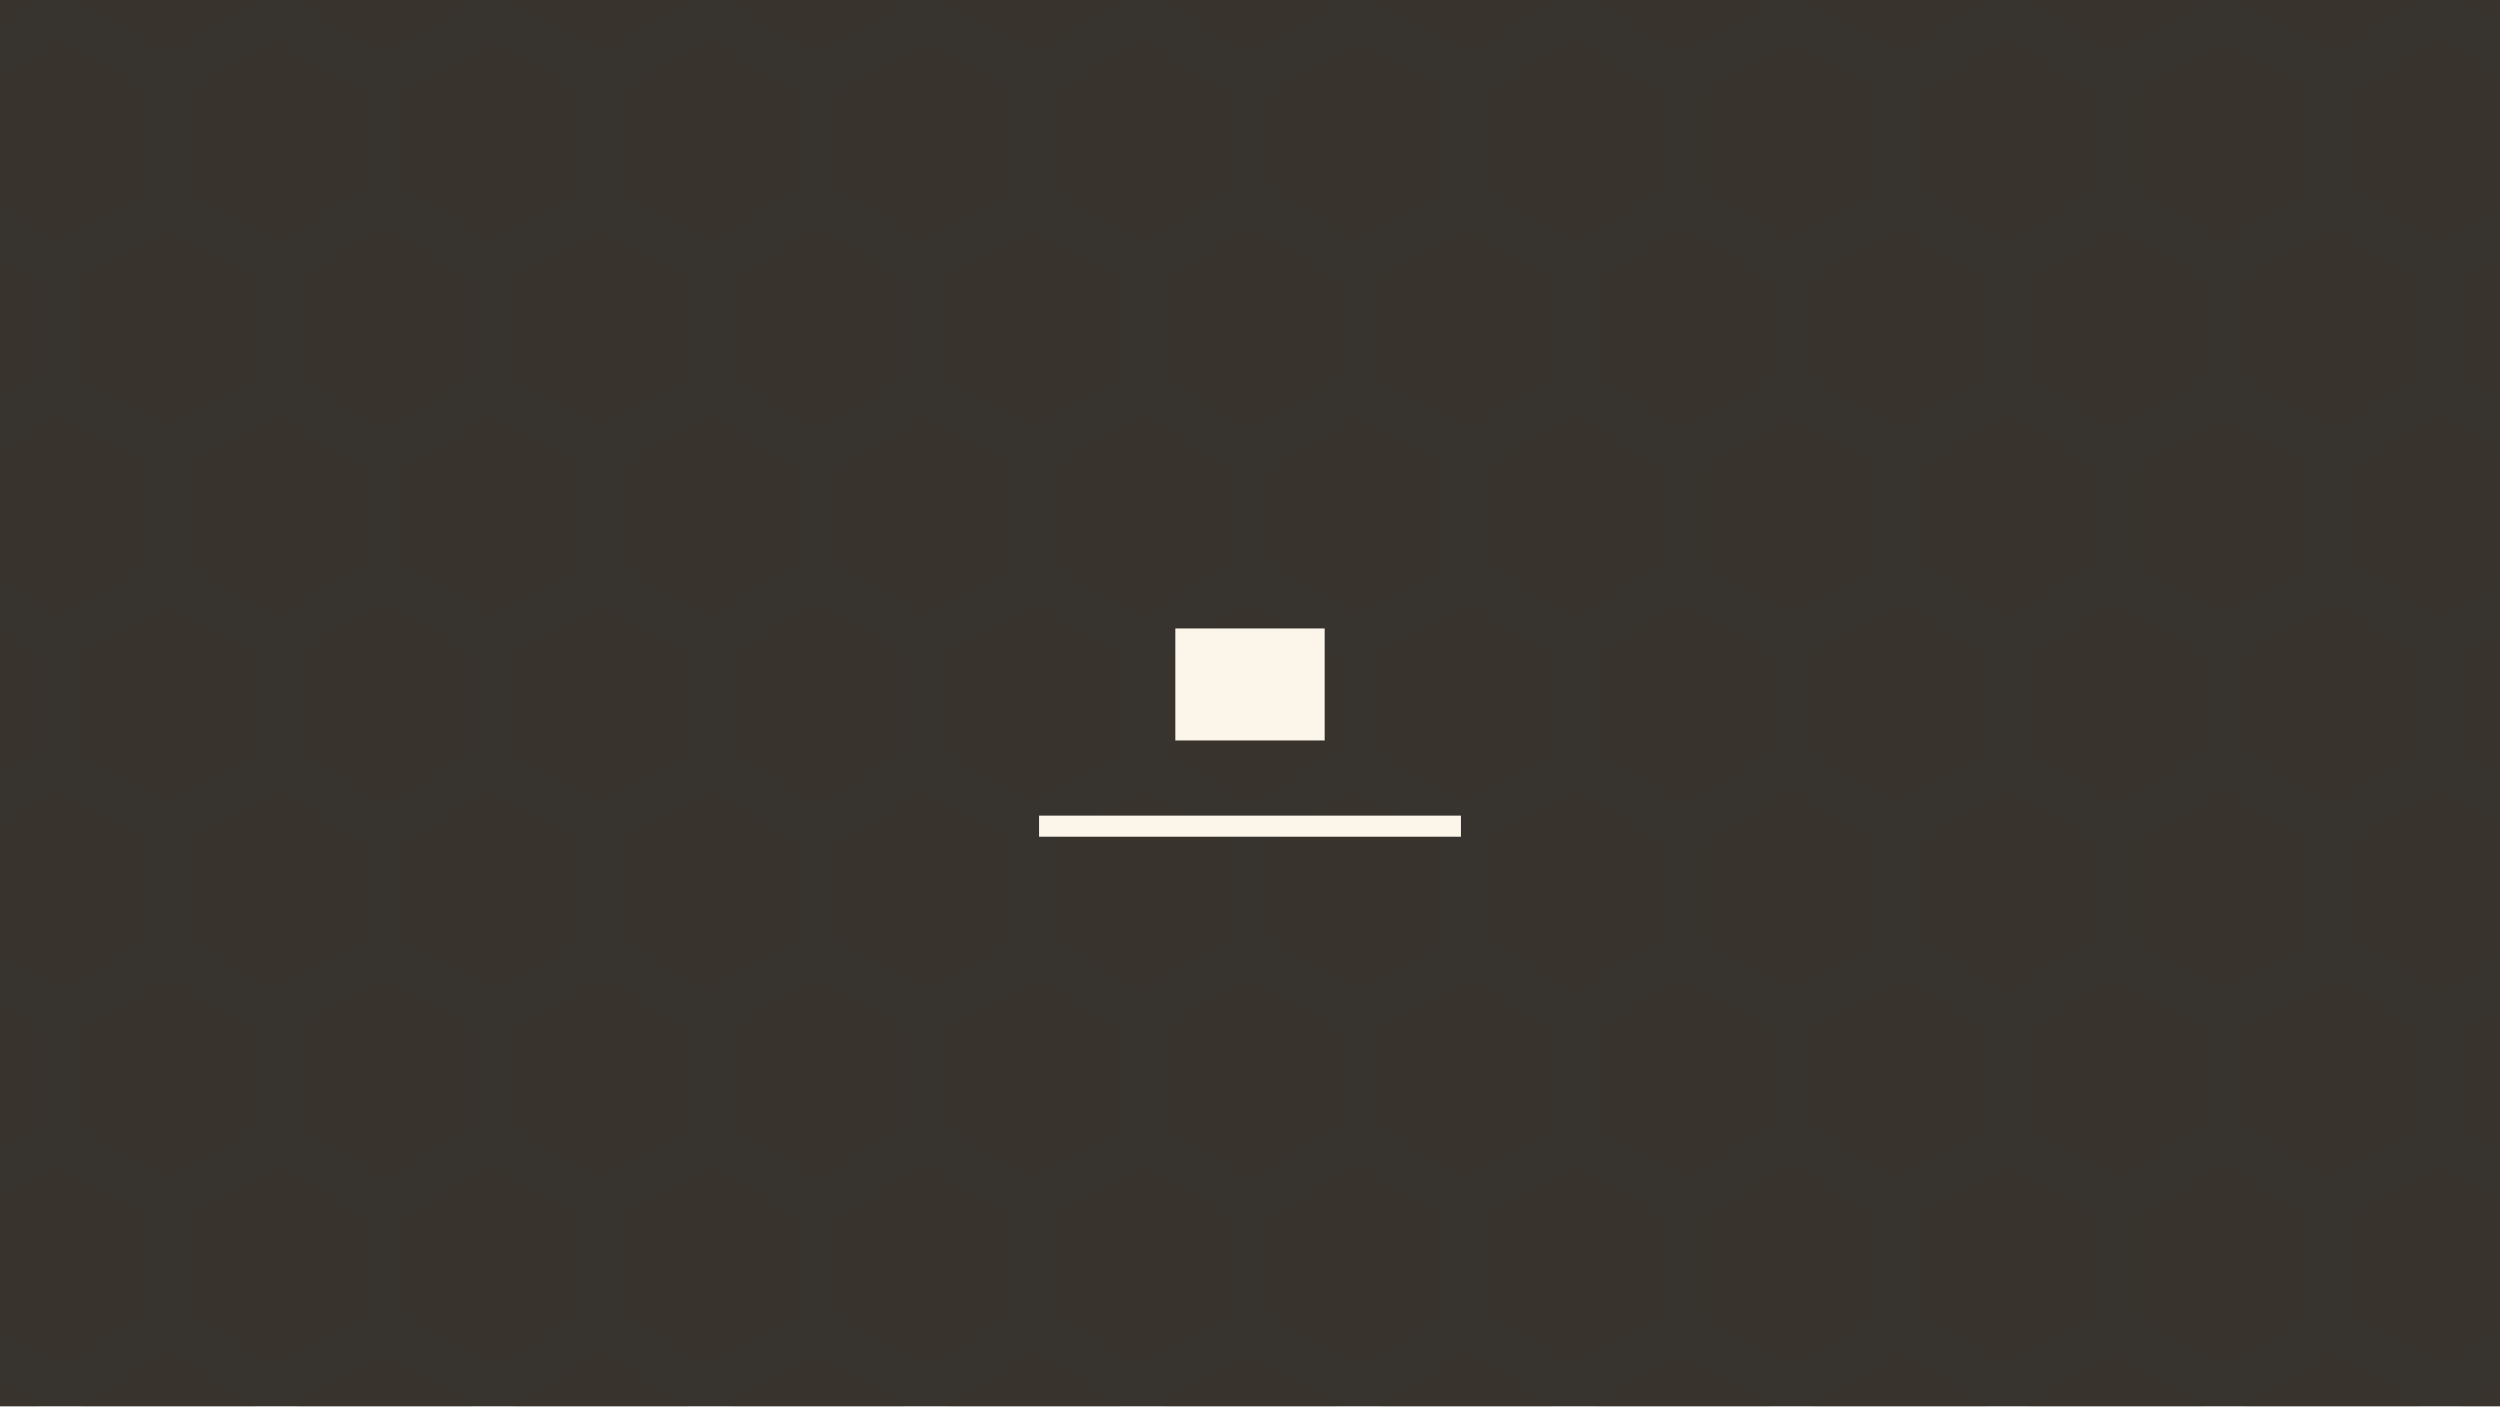
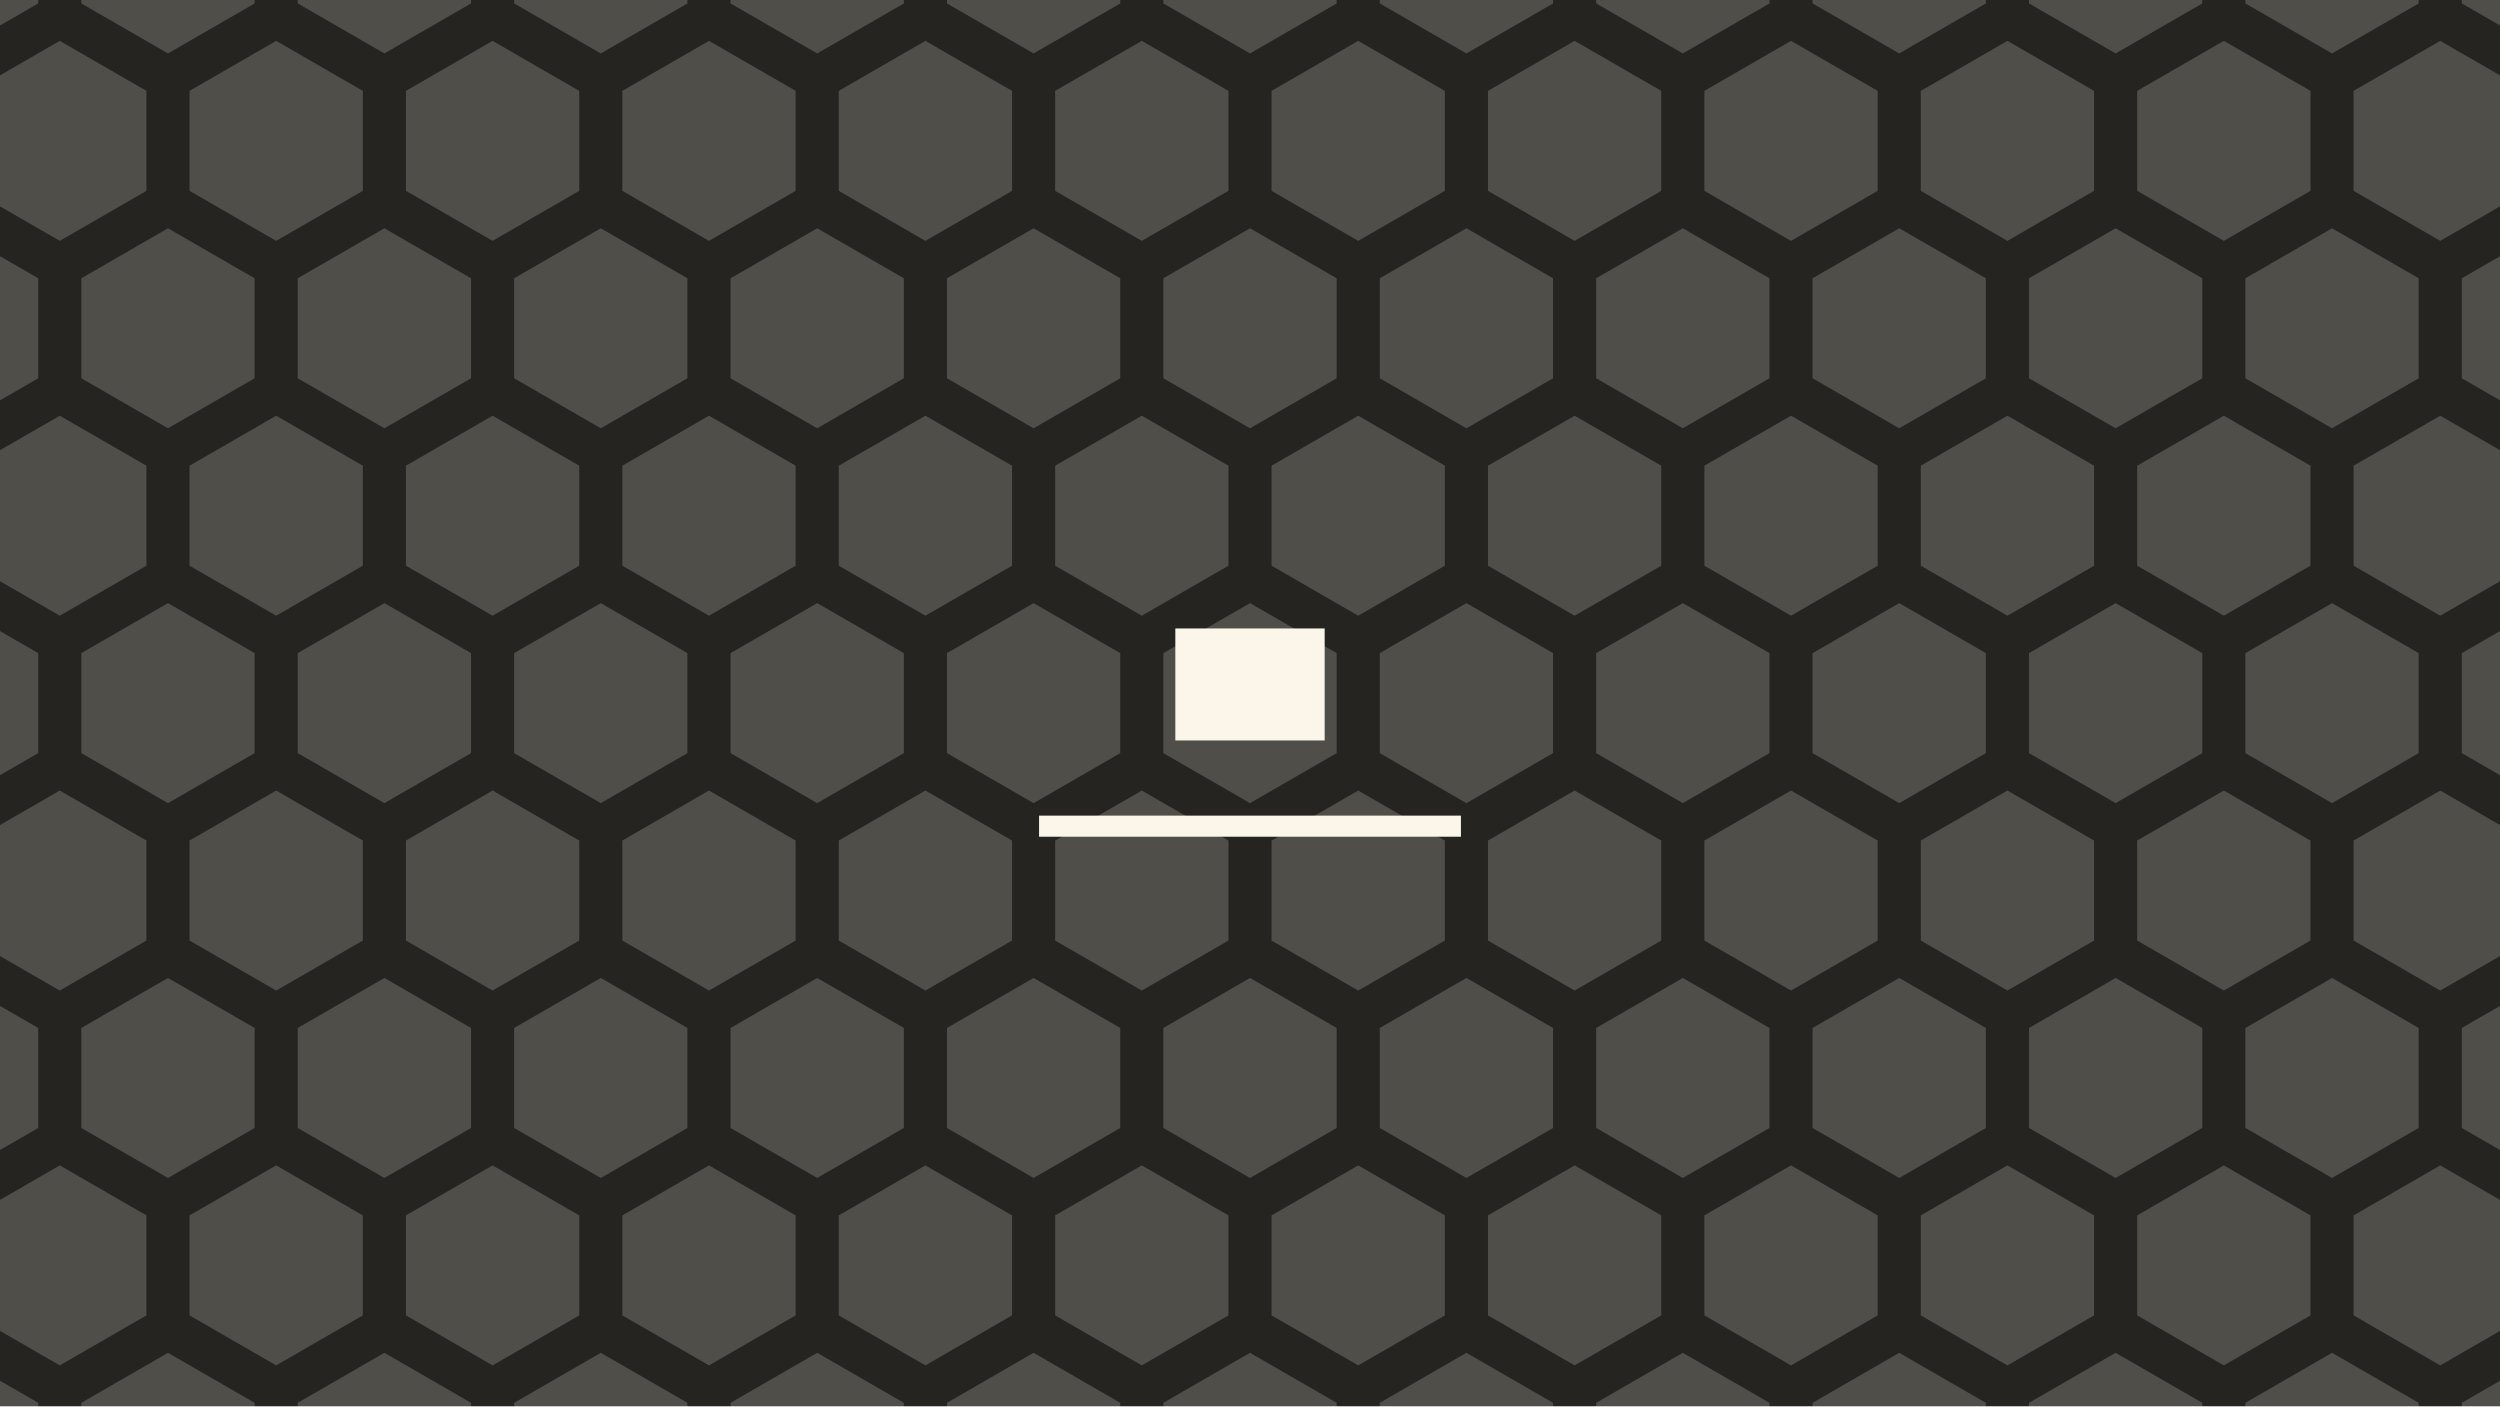
<svg xmlns="http://www.w3.org/2000/svg" width="320" height="180" viewBox="0 0 320 180">
  <defs>
    <clipPath id="s-bg-hex-clip" clipPathUnits="userSpaceOnUse">
-       <path d="M 0 0 H 320 V 180 H 0 Z" />
-     </clipPath>
-     <clipPath id="s-bg-hex-motif-clip" clipPathUnits="userSpaceOnUse">
      <path d="M 0 0 H 320 V 180 H 0 Z" />
    </clipPath>
  </defs>
  <g id="s-stage" fill="#141414">
    <path id="s-stage-shape" d="M 0 0 H 320 V 180 H 0 Z" />
  </g>
-   <g id="s-bg-hex" fill="#a89880" opacity="0.24" clip-path="url(#s-bg-hex-clip)">
+   <g id="s-bg-hex" fill="#a89880" opacity="0.12" clip-path="url(#s-bg-hex-clip)">
    <path id="s-bg-hex-shape" d="M 0 0 H 320 V 180 H 0 Z" />
  </g>
-   <g id="s-bg-hex-motif" fill="#3a342c" opacity="0.3" transform="translate(0 0)" clip-path="url(#s-bg-hex-motif-clip)">
-     <animateTransform attributeName="transform" type="translate" begin="0s" dur="6s" calcMode="linear" values="0 0;-27.7 0;0 0" keyTimes="0;0.75;1" fill="remove" repeatCount="indefinite" />
+   <g id="s-bg-hex-motif" fill="#fbf5ea" opacity="0.2" transform="translate(0 0)">
+     <animateTransform attributeName="transform" type="translate" begin="0s" dur="4.5s" calcMode="linear" values="0 0;-27.7 0" keyTimes="0;1" fill="remove" repeatCount="indefinite" />
    <path id="s-bg-hex-motif-shape" d="M -33.9 -18.76 L -22.81 -12.36 L -22.81 0.44 L -33.9 6.84 L -44.99 0.44 L -44.99 -12.36 Z M -6.2 -18.76 L 4.89 -12.36 L 4.89 0.44 L -6.2 6.84 L -17.29 0.44 L -17.29 -12.36 Z M 21.5 -18.76 L 32.59 -12.36 L 32.59 0.44 L 21.5 6.84 L 10.41 0.44 L 10.41 -12.36 Z M 49.2 -18.76 L 60.29 -12.36 L 60.29 0.44 L 49.2 6.84 L 38.11 0.44 L 38.11 -12.36 Z M 76.9 -18.76 L 87.99 -12.36 L 87.99 0.44 L 76.9 6.84 L 65.81 0.44 L 65.81 -12.36 Z M 104.6 -18.76 L 115.69 -12.36 L 115.69 0.44 L 104.6 6.84 L 93.51 0.44 L 93.51 -12.36 Z M 132.3 -18.76 L 143.39 -12.36 L 143.39 0.44 L 132.3 6.84 L 121.21 0.44 L 121.21 -12.36 Z M 160 -18.76 L 171.09 -12.36 L 171.09 0.44 L 160 6.84 L 148.91 0.44 L 148.91 -12.36 Z M 187.7 -18.76 L 198.79 -12.36 L 198.79 0.44 L 187.7 6.84 L 176.61 0.44 L 176.61 -12.36 Z M 215.4 -18.76 L 226.49 -12.36 L 226.49 0.44 L 215.4 6.84 L 204.31 0.44 L 204.31 -12.36 Z M 243.1 -18.76 L 254.19 -12.36 L 254.19 0.44 L 243.1 6.84 L 232.01 0.44 L 232.01 -12.36 Z M 270.8 -18.76 L 281.89 -12.36 L 281.89 0.44 L 270.8 6.84 L 259.71 0.44 L 259.71 -12.36 Z M 298.5 -18.76 L 309.59 -12.36 L 309.59 0.44 L 298.5 6.84 L 287.41 0.44 L 287.41 -12.36 Z M 326.2 -18.76 L 337.29 -12.36 L 337.29 0.44 L 326.2 6.84 L 315.11 0.44 L 315.11 -12.36 Z M 353.9 -18.76 L 364.99 -12.36 L 364.99 0.44 L 353.9 6.84 L 342.81 0.44 L 342.81 -12.36 Z M -20.05 5.23 L -8.96 11.63 L -8.96 24.43 L -20.05 30.83 L -31.14 24.43 L -31.14 11.63 Z M 7.65 5.23 L 18.74 11.63 L 18.74 24.43 L 7.65 30.83 L -3.44 24.43 L -3.44 11.63 Z M 35.35 5.23 L 46.44 11.63 L 46.44 24.43 L 35.35 30.83 L 24.26 24.43 L 24.26 11.63 Z M 63.05 5.23 L 74.14 11.63 L 74.14 24.43 L 63.05 30.83 L 51.96 24.43 L 51.96 11.63 Z M 90.75 5.23 L 101.84 11.63 L 101.84 24.43 L 90.75 30.83 L 79.66 24.43 L 79.66 11.63 Z M 118.45 5.23 L 129.54 11.63 L 129.54 24.43 L 118.45 30.83 L 107.36 24.43 L 107.36 11.63 Z M 146.15 5.23 L 157.24 11.63 L 157.24 24.43 L 146.15 30.83 L 135.06 24.43 L 135.06 11.63 Z M 173.85 5.23 L 184.94 11.63 L 184.94 24.43 L 173.85 30.83 L 162.76 24.43 L 162.76 11.63 Z M 201.55 5.23 L 212.64 11.63 L 212.64 24.43 L 201.55 30.83 L 190.46 24.43 L 190.46 11.63 Z M 229.25 5.23 L 240.34 11.63 L 240.34 24.43 L 229.25 30.83 L 218.16 24.43 L 218.16 11.63 Z M 256.95 5.23 L 268.04 11.63 L 268.04 24.43 L 256.95 30.83 L 245.86 24.43 L 245.86 11.63 Z M 284.65 5.23 L 295.74 11.63 L 295.74 24.43 L 284.65 30.83 L 273.56 24.43 L 273.56 11.63 Z M 312.35 5.23 L 323.44 11.63 L 323.44 24.43 L 312.35 30.83 L 301.26 24.43 L 301.26 11.63 Z M 340.05 5.23 L 351.14 11.63 L 351.14 24.43 L 340.05 30.83 L 328.96 24.43 L 328.96 11.63 Z M -33.9 29.22 L -22.81 35.62 L -22.81 48.42 L -33.9 54.82 L -44.99 48.42 L -44.99 35.62 Z M -6.2 29.22 L 4.89 35.62 L 4.89 48.42 L -6.2 54.82 L -17.29 48.42 L -17.29 35.62 Z M 21.5 29.22 L 32.59 35.62 L 32.59 48.42 L 21.5 54.82 L 10.41 48.42 L 10.41 35.62 Z M 49.2 29.22 L 60.29 35.62 L 60.29 48.42 L 49.2 54.82 L 38.11 48.42 L 38.11 35.62 Z M 76.9 29.22 L 87.99 35.62 L 87.99 48.42 L 76.9 54.82 L 65.81 48.42 L 65.81 35.62 Z M 104.6 29.22 L 115.69 35.62 L 115.69 48.42 L 104.6 54.82 L 93.51 48.42 L 93.51 35.62 Z M 132.3 29.22 L 143.39 35.62 L 143.39 48.42 L 132.3 54.82 L 121.21 48.42 L 121.21 35.62 Z M 160 29.22 L 171.09 35.62 L 171.09 48.42 L 160 54.82 L 148.91 48.42 L 148.91 35.62 Z M 187.7 29.22 L 198.79 35.62 L 198.79 48.42 L 187.7 54.82 L 176.61 48.42 L 176.61 35.62 Z M 215.4 29.22 L 226.49 35.62 L 226.49 48.42 L 215.4 54.82 L 204.31 48.42 L 204.31 35.62 Z M 243.1 29.22 L 254.19 35.62 L 254.19 48.42 L 243.1 54.82 L 232.01 48.42 L 232.01 35.62 Z M 270.8 29.22 L 281.89 35.62 L 281.89 48.42 L 270.8 54.82 L 259.71 48.42 L 259.71 35.62 Z M 298.5 29.22 L 309.59 35.62 L 309.59 48.42 L 298.5 54.82 L 287.41 48.42 L 287.41 35.62 Z M 326.2 29.22 L 337.29 35.62 L 337.29 48.42 L 326.2 54.82 L 315.11 48.42 L 315.11 35.62 Z M 353.9 29.22 L 364.99 35.62 L 364.99 48.42 L 353.9 54.82 L 342.81 48.42 L 342.81 35.62 Z M -20.05 53.21 L -8.96 59.61 L -8.96 72.41 L -20.05 78.81 L -31.14 72.41 L -31.14 59.61 Z M 7.65 53.21 L 18.74 59.61 L 18.74 72.41 L 7.65 78.81 L -3.44 72.41 L -3.44 59.61 Z M 35.35 53.21 L 46.44 59.61 L 46.44 72.41 L 35.35 78.81 L 24.26 72.41 L 24.26 59.61 Z M 63.05 53.21 L 74.14 59.61 L 74.14 72.41 L 63.05 78.81 L 51.96 72.41 L 51.96 59.61 Z M 90.75 53.21 L 101.84 59.61 L 101.84 72.41 L 90.75 78.81 L 79.66 72.41 L 79.66 59.61 Z M 118.45 53.21 L 129.54 59.61 L 129.54 72.41 L 118.45 78.81 L 107.36 72.41 L 107.36 59.61 Z M 146.15 53.21 L 157.24 59.61 L 157.24 72.41 L 146.15 78.81 L 135.06 72.41 L 135.06 59.61 Z M 173.85 53.21 L 184.94 59.61 L 184.94 72.41 L 173.85 78.81 L 162.76 72.41 L 162.76 59.61 Z M 201.55 53.21 L 212.64 59.61 L 212.64 72.41 L 201.55 78.81 L 190.46 72.41 L 190.46 59.61 Z M 229.25 53.21 L 240.34 59.61 L 240.34 72.41 L 229.25 78.81 L 218.16 72.41 L 218.16 59.61 Z M 256.95 53.21 L 268.04 59.61 L 268.04 72.41 L 256.95 78.81 L 245.86 72.41 L 245.86 59.61 Z M 284.65 53.21 L 295.74 59.61 L 295.74 72.41 L 284.65 78.81 L 273.56 72.41 L 273.56 59.61 Z M 312.35 53.21 L 323.44 59.61 L 323.44 72.41 L 312.35 78.81 L 301.26 72.41 L 301.26 59.61 Z M 340.05 53.21 L 351.14 59.61 L 351.14 72.41 L 340.05 78.81 L 328.96 72.41 L 328.96 59.61 Z M -33.9 77.2 L -22.81 83.6 L -22.81 96.4 L -33.9 102.8 L -44.99 96.4 L -44.99 83.6 Z M -6.2 77.2 L 4.89 83.6 L 4.89 96.4 L -6.2 102.8 L -17.29 96.4 L -17.29 83.6 Z M 21.5 77.2 L 32.59 83.6 L 32.59 96.4 L 21.5 102.8 L 10.41 96.4 L 10.41 83.6 Z M 49.2 77.2 L 60.29 83.6 L 60.29 96.4 L 49.2 102.8 L 38.11 96.4 L 38.11 83.6 Z M 76.9 77.2 L 87.99 83.6 L 87.99 96.4 L 76.9 102.8 L 65.81 96.4 L 65.81 83.6 Z M 104.6 77.2 L 115.69 83.6 L 115.69 96.4 L 104.6 102.8 L 93.51 96.4 L 93.51 83.6 Z M 132.3 77.2 L 143.39 83.6 L 143.39 96.4 L 132.3 102.8 L 121.21 96.4 L 121.21 83.6 Z M 160 77.2 L 171.09 83.6 L 171.09 96.4 L 160 102.8 L 148.91 96.4 L 148.91 83.6 Z M 187.7 77.2 L 198.79 83.6 L 198.79 96.4 L 187.7 102.8 L 176.61 96.4 L 176.61 83.6 Z M 215.4 77.2 L 226.49 83.6 L 226.49 96.4 L 215.4 102.8 L 204.31 96.4 L 204.31 83.6 Z M 243.1 77.2 L 254.19 83.6 L 254.19 96.4 L 243.1 102.8 L 232.01 96.4 L 232.01 83.6 Z M 270.8 77.2 L 281.89 83.6 L 281.89 96.4 L 270.8 102.8 L 259.71 96.4 L 259.71 83.6 Z M 298.5 77.2 L 309.59 83.6 L 309.59 96.4 L 298.5 102.8 L 287.41 96.4 L 287.41 83.6 Z M 326.2 77.2 L 337.29 83.6 L 337.29 96.4 L 326.2 102.8 L 315.11 96.4 L 315.11 83.6 Z M 353.9 77.2 L 364.99 83.6 L 364.99 96.4 L 353.9 102.8 L 342.81 96.4 L 342.81 83.6 Z M -20.05 101.19 L -8.96 107.59 L -8.96 120.39 L -20.05 126.79 L -31.14 120.39 L -31.14 107.59 Z M 7.65 101.19 L 18.74 107.59 L 18.74 120.39 L 7.65 126.79 L -3.44 120.39 L -3.44 107.59 Z M 35.35 101.19 L 46.44 107.59 L 46.44 120.39 L 35.35 126.79 L 24.26 120.39 L 24.26 107.59 Z M 63.05 101.19 L 74.14 107.59 L 74.14 120.39 L 63.05 126.79 L 51.96 120.39 L 51.96 107.59 Z M 90.75 101.19 L 101.84 107.59 L 101.84 120.39 L 90.75 126.79 L 79.66 120.39 L 79.66 107.59 Z M 118.45 101.19 L 129.54 107.59 L 129.54 120.39 L 118.45 126.79 L 107.36 120.39 L 107.36 107.59 Z M 146.15 101.19 L 157.24 107.59 L 157.24 120.39 L 146.15 126.79 L 135.06 120.39 L 135.06 107.59 Z M 173.85 101.19 L 184.94 107.59 L 184.94 120.39 L 173.85 126.79 L 162.76 120.39 L 162.76 107.59 Z M 201.55 101.19 L 212.64 107.59 L 212.64 120.39 L 201.55 126.79 L 190.46 120.39 L 190.46 107.59 Z M 229.25 101.19 L 240.34 107.59 L 240.34 120.39 L 229.25 126.79 L 218.16 120.39 L 218.16 107.59 Z M 256.95 101.19 L 268.04 107.59 L 268.04 120.39 L 256.95 126.79 L 245.86 120.39 L 245.86 107.59 Z M 284.65 101.19 L 295.74 107.59 L 295.74 120.39 L 284.65 126.79 L 273.56 120.39 L 273.56 107.59 Z M 312.35 101.19 L 323.44 107.59 L 323.44 120.39 L 312.35 126.79 L 301.26 120.39 L 301.26 107.59 Z M 340.05 101.19 L 351.14 107.59 L 351.14 120.39 L 340.05 126.79 L 328.96 120.39 L 328.96 107.59 Z M -33.9 125.18 L -22.81 131.58 L -22.81 144.38 L -33.9 150.78 L -44.99 144.38 L -44.99 131.58 Z M -6.2 125.18 L 4.89 131.58 L 4.89 144.38 L -6.2 150.78 L -17.29 144.38 L -17.29 131.58 Z M 21.5 125.18 L 32.59 131.58 L 32.59 144.38 L 21.5 150.78 L 10.41 144.38 L 10.41 131.58 Z M 49.2 125.18 L 60.29 131.58 L 60.29 144.38 L 49.2 150.78 L 38.11 144.38 L 38.11 131.58 Z M 76.9 125.18 L 87.99 131.58 L 87.99 144.38 L 76.9 150.78 L 65.81 144.38 L 65.81 131.58 Z M 104.6 125.18 L 115.69 131.58 L 115.69 144.38 L 104.6 150.78 L 93.51 144.38 L 93.51 131.58 Z M 132.3 125.18 L 143.39 131.58 L 143.39 144.38 L 132.3 150.78 L 121.21 144.38 L 121.21 131.58 Z M 160 125.18 L 171.09 131.58 L 171.09 144.38 L 160 150.78 L 148.91 144.38 L 148.91 131.58 Z M 187.7 125.18 L 198.79 131.58 L 198.79 144.38 L 187.7 150.78 L 176.61 144.38 L 176.61 131.58 Z M 215.4 125.18 L 226.49 131.58 L 226.49 144.38 L 215.4 150.78 L 204.31 144.38 L 204.31 131.58 Z M 243.1 125.18 L 254.19 131.58 L 254.19 144.38 L 243.1 150.78 L 232.01 144.38 L 232.01 131.58 Z M 270.8 125.18 L 281.89 131.58 L 281.89 144.38 L 270.8 150.78 L 259.71 144.38 L 259.71 131.58 Z M 298.5 125.18 L 309.59 131.58 L 309.59 144.38 L 298.5 150.78 L 287.41 144.38 L 287.41 131.58 Z M 326.2 125.18 L 337.29 131.58 L 337.29 144.38 L 326.2 150.78 L 315.11 144.38 L 315.11 131.58 Z M 353.9 125.18 L 364.99 131.58 L 364.99 144.38 L 353.9 150.78 L 342.81 144.38 L 342.81 131.58 Z M -20.05 149.17 L -8.96 155.57 L -8.96 168.37 L -20.05 174.77 L -31.14 168.37 L -31.14 155.57 Z M 7.65 149.17 L 18.74 155.57 L 18.74 168.37 L 7.65 174.77 L -3.44 168.37 L -3.44 155.57 Z M 35.35 149.17 L 46.44 155.57 L 46.44 168.37 L 35.35 174.77 L 24.26 168.37 L 24.26 155.57 Z M 63.05 149.17 L 74.14 155.57 L 74.14 168.37 L 63.05 174.77 L 51.96 168.37 L 51.96 155.57 Z M 90.75 149.17 L 101.84 155.57 L 101.84 168.37 L 90.75 174.77 L 79.66 168.37 L 79.66 155.57 Z M 118.45 149.17 L 129.54 155.57 L 129.54 168.37 L 118.45 174.77 L 107.36 168.37 L 107.36 155.57 Z M 146.15 149.17 L 157.24 155.57 L 157.24 168.37 L 146.15 174.77 L 135.06 168.37 L 135.06 155.57 Z M 173.85 149.17 L 184.94 155.57 L 184.94 168.37 L 173.85 174.77 L 162.76 168.37 L 162.76 155.57 Z M 201.55 149.17 L 212.64 155.57 L 212.64 168.37 L 201.55 174.77 L 190.46 168.37 L 190.46 155.57 Z M 229.25 149.17 L 240.34 155.57 L 240.34 168.37 L 229.25 174.77 L 218.16 168.37 L 218.16 155.57 Z M 256.95 149.17 L 268.04 155.57 L 268.04 168.37 L 256.95 174.77 L 245.86 168.37 L 245.86 155.57 Z M 284.65 149.17 L 295.74 155.57 L 295.74 168.37 L 284.65 174.77 L 273.56 168.37 L 273.56 155.57 Z M 312.35 149.17 L 323.44 155.57 L 323.44 168.37 L 312.35 174.77 L 301.26 168.37 L 301.26 155.57 Z M 340.05 149.17 L 351.14 155.57 L 351.14 168.37 L 340.05 174.77 L 328.96 168.37 L 328.96 155.57 Z M -33.9 173.16 L -22.81 179.56 L -22.81 192.36 L -33.9 198.76 L -44.99 192.36 L -44.99 179.56 Z M -6.2 173.16 L 4.89 179.56 L 4.89 192.36 L -6.2 198.76 L -17.29 192.36 L -17.29 179.56 Z M 21.5 173.16 L 32.59 179.56 L 32.59 192.36 L 21.5 198.76 L 10.41 192.36 L 10.41 179.56 Z M 49.2 173.16 L 60.29 179.56 L 60.29 192.36 L 49.2 198.76 L 38.11 192.36 L 38.11 179.56 Z M 76.9 173.16 L 87.99 179.56 L 87.99 192.36 L 76.9 198.76 L 65.81 192.36 L 65.81 179.56 Z M 104.6 173.16 L 115.69 179.56 L 115.69 192.36 L 104.6 198.76 L 93.51 192.36 L 93.51 179.56 Z M 132.3 173.16 L 143.39 179.56 L 143.39 192.36 L 132.3 198.76 L 121.21 192.36 L 121.21 179.56 Z M 160 173.16 L 171.09 179.56 L 171.09 192.36 L 160 198.76 L 148.91 192.36 L 148.91 179.56 Z M 187.7 173.16 L 198.79 179.56 L 198.79 192.36 L 187.7 198.76 L 176.61 192.36 L 176.61 179.56 Z M 215.4 173.16 L 226.49 179.56 L 226.49 192.36 L 215.4 198.76 L 204.31 192.36 L 204.31 179.56 Z M 243.1 173.16 L 254.19 179.56 L 254.19 192.36 L 243.1 198.76 L 232.01 192.36 L 232.01 179.56 Z M 270.8 173.16 L 281.89 179.56 L 281.89 192.36 L 270.8 198.76 L 259.71 192.36 L 259.71 179.56 Z M 298.5 173.16 L 309.59 179.56 L 309.59 192.36 L 298.5 198.76 L 287.41 192.36 L 287.41 179.56 Z M 326.2 173.16 L 337.29 179.56 L 337.29 192.36 L 326.2 198.76 L 315.11 192.36 L 315.11 179.56 Z M 353.9 173.16 L 364.99 179.56 L 364.99 192.36 L 353.9 198.76 L 342.81 192.36 L 342.81 179.56 Z" />
  </g>
  <g id="s-subject-f0" fill="#fbf5ea" opacity="1">
    <path id="s-subject-f0-shape" d="M 150.442 94.779 L 169.558 94.779 L 169.558 80.442 L 150.442 80.442 Z" />
  </g>
  <g id="s-ground-f0" fill="#fbf5ea" opacity="1">
    <path id="s-ground-f0-shape" d="M 133 107.1 L 187 107.1 L 187 104.4 L 133 104.4 Z" />
  </g>
</svg>
